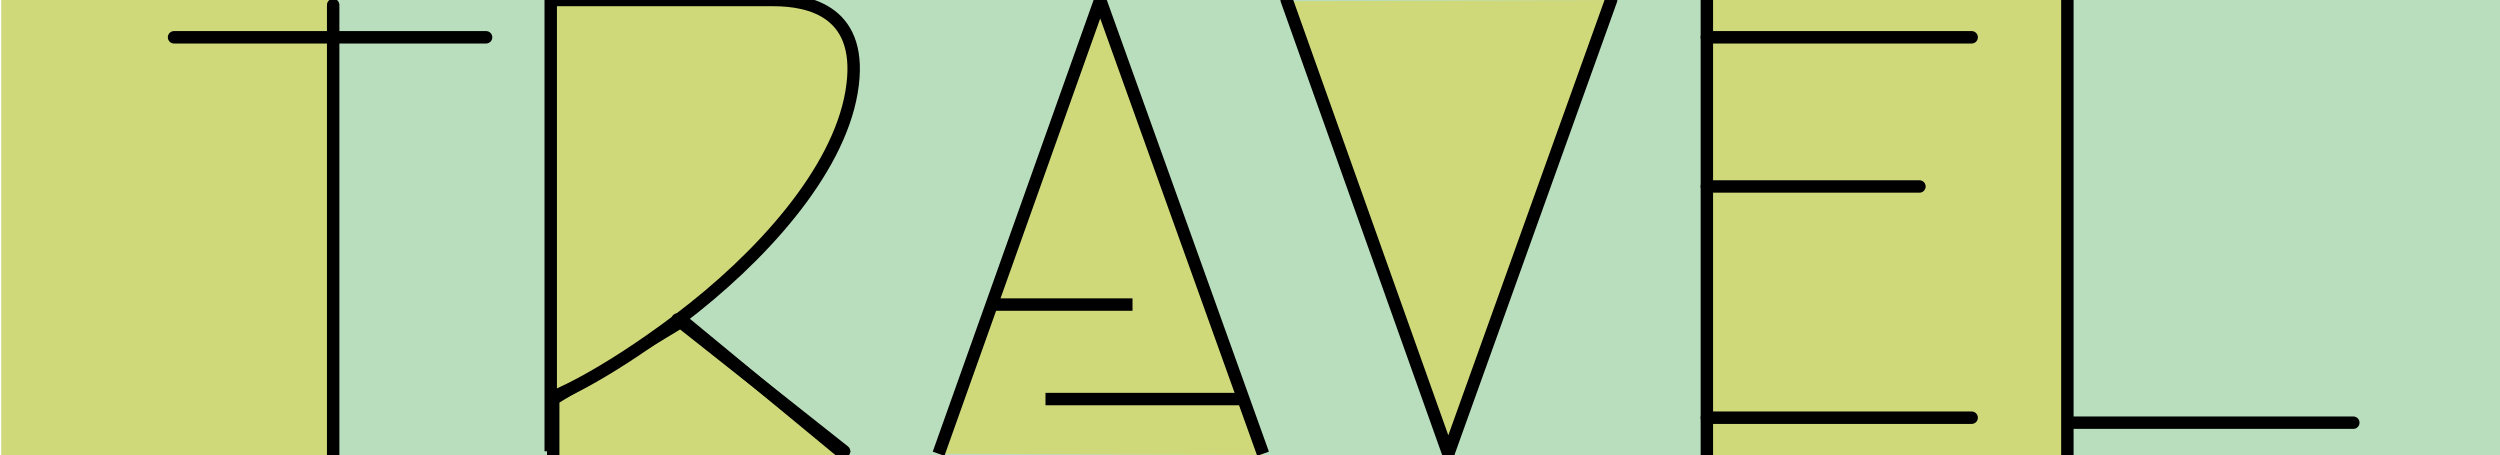
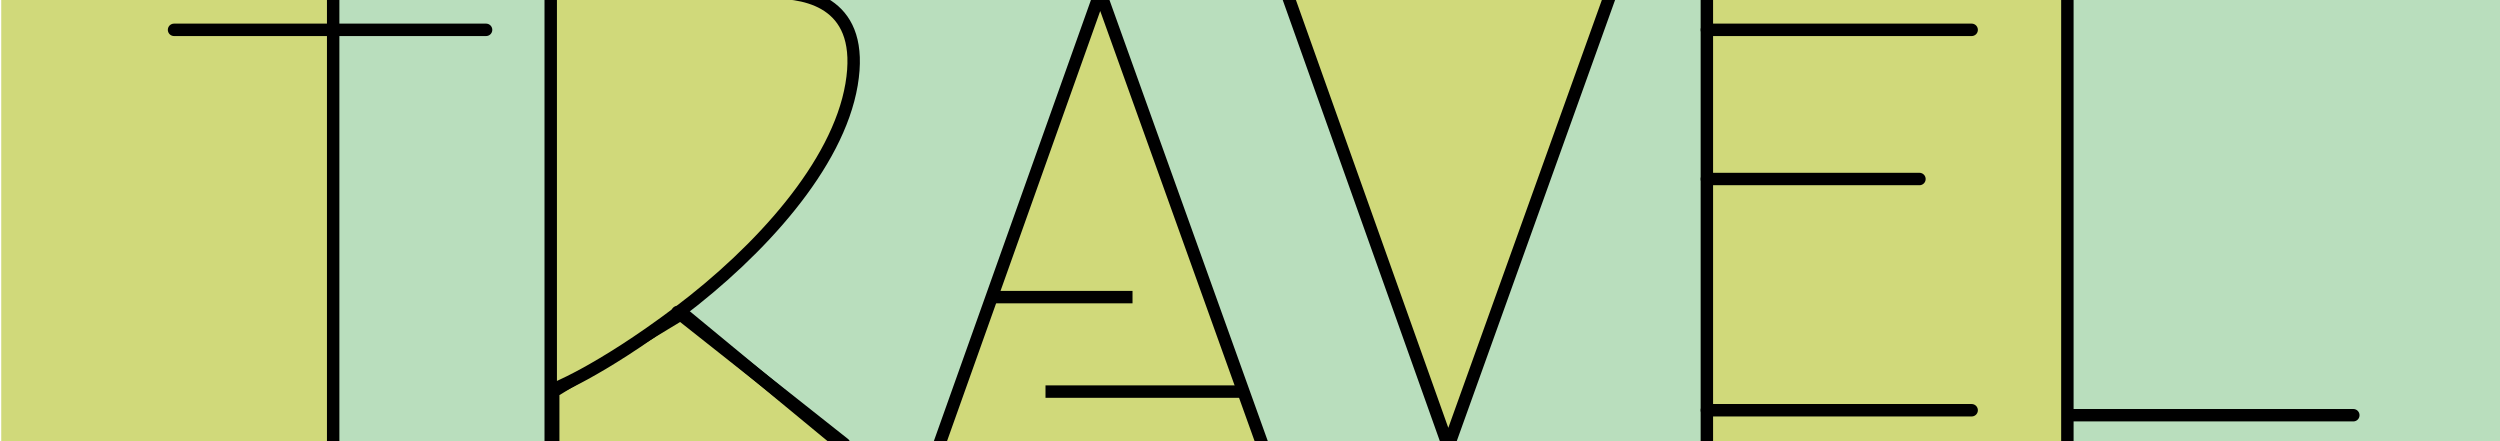
- <svg xmlns="http://www.w3.org/2000/svg" version="1.1" id="Layer_1" x="0px" y="0px" viewBox="0 0 201.1 36.6" style="enable-background:new 0 0 201.1 36.6;" xml:space="preserve">
+ <svg xmlns="http://www.w3.org/2000/svg" version="1.1" id="Layer_1" x="0px" y="0px" viewBox="0 0 201.1 35.4" style="enable-background:new 0 0 201.1 35.4;" xml:space="preserve">
  <style type="text/css">
	.st0{fill:#B9DEBD;}
	.st1{fill:#D0D97A;}
	.st2{fill:#B9DEBD;stroke:#000000;stroke-miterlimit:10;}
	.st3{fill:none;stroke:#000000;stroke-miterlimit:10;}
	.st4{fill:none;stroke:#000000;stroke-linecap:round;stroke-miterlimit:10;}
	.st5{fill:none;stroke:#000000;stroke-linecap:round;stroke-linejoin:round;stroke-miterlimit:10;}
	.st6{fill:#B9DEBD;stroke:#000000;stroke-linecap:round;stroke-linejoin:round;stroke-miterlimit:10;}
	.st7{fill:#D0D97A;stroke:#000000;stroke-miterlimit:10;}
</style>
-   <rect x="102.6" y="0" class="st0" width="98.8" height="36.6" />
-   <rect x="0.1" y="0" class="st1" width="137.2" height="36.6" />
-   <rect x="26.6" y="0" class="st0" width="110.6" height="36.6" />
-   <rect x="137.7" y="0" class="st1" width="28.4" height="36.6" />
-   <polygon class="st1" points="75.5,36.5 88.5,0 101.6,36.6 " />
+   <rect x="102.6" y="-0.6" class="st0" width="98.8" height="36.6" />
+   <rect x="0.1" y="-0.6" class="st1" width="137.2" height="36.6" />
+   <rect x="26.6" y="-0.6" class="st0" width="110.6" height="36.6" />
+   <rect x="137.7" y="-0.6" class="st1" width="28.4" height="36.6" />
+   <polygon class="st1" points="75.5,35.9 88.5,-0.6 101.6,36 " />
  <g>
-     <polyline class="st2" points="101.6,36.5 88.5,0 75.5,36.5 88.5,0  " />
-     <line class="st3" x1="100" y1="32.1" x2="84.1" y2="32.1" />
-     <line class="st3" x1="91.1" y1="24.5" x2="79.8" y2="24.5" />
+     <polyline class="st2" points="101.6,35.9 88.5,-0.6 75.5,35.9 88.5,-0.6  " />
+     <line class="st3" x1="100" y1="31.5" x2="84.1" y2="31.5" />
+     <line class="st3" x1="91.1" y1="23.9" x2="79.8" y2="23.9" />
  </g>
  <g>
-     <line class="st4" x1="166.6" y1="34" x2="189.3" y2="34" />
-     <line class="st5" x1="166.3" y1="0" x2="166.3" y2="36.6" />
+     <line class="st4" x1="166.6" y1="33.4" x2="189.3" y2="33.4" />
+     <line class="st5" x1="166.3" y1="-0.6" x2="166.3" y2="36" />
  </g>
-   <path class="st2" d="M61.5,36.5" />
+   <path class="st2" d="M61.5,35.9" />
  <g>
-     <polygon class="st1" points="129.3,0 116.2,36.6 103.2,0.1  " />
-     <polyline class="st6" points="116.5,36.5 103.5,0 116.5,36.5 129.6,0  " />
+     <polygon class="st1" points="129.3,-0.6 116.2,36 103.2,-0.5  " />
+     <polyline class="st6" points="116.5,35.9 103.5,-0.6 116.5,35.9 129.6,-0.6  " />
  </g>
  <g>
-     <line class="st4" x1="137.3" y1="15" x2="154.4" y2="15" />
-     <line class="st4" x1="137.3" y1="3" x2="158.6" y2="3" />
-     <line class="st4" x1="137.3" y1="33.6" x2="158.6" y2="33.6" />
-     <line class="st4" x1="137.3" y1="0" x2="137.3" y2="36.6" />
+     <line class="st4" x1="137.3" y1="14.4" x2="154.4" y2="14.4" />
+     <line class="st4" x1="137.3" y1="2.4" x2="158.6" y2="2.4" />
+     <line class="st4" x1="137.3" y1="33" x2="158.6" y2="33" />
+     <line class="st4" x1="137.3" y1="-0.6" x2="137.3" y2="36" />
  </g>
  <g>
-     <polyline class="st7" points="44.5,36.6 44.5,32.1 54.9,25.8 68.1,36.7  " />
+     <polyline class="st7" points="44.5,36 44.5,31.5 54.9,25.2 68.1,36.1  " />
    <g>
-       <path class="st7" d="M44.3,36.3V0c0,0,15,0,17.9,0c2.9,0,7.4,0.9,6.3,7.4s-7.4,13.4-13.9,18.3S44.3,32,44.3,32" />
-       <line class="st5" x1="54.5" y1="25.7" x2="67.9" y2="36.3" />
+       <path class="st7" d="M44.3,35.7V-0.6c0,0,15,0,17.9,0c2.9,0,7.4,0.9,6.3,7.4s-7.4,13.4-13.9,18.3s-10.3,6.3-10.3,6.3" />
+       <line class="st5" x1="54.5" y1="25.1" x2="67.9" y2="35.7" />
    </g>
  </g>
  <g>
-     <line class="st4" x1="26.8" y1="0.4" x2="26.8" y2="36.6" />
-     <line class="st4" x1="14" y1="3" x2="39.1" y2="3" />
+     <line class="st4" x1="26.8" y1="-0.2" x2="26.8" y2="36" />
+     <line class="st4" x1="14" y1="2.4" x2="39.1" y2="2.4" />
  </g>
</svg>
